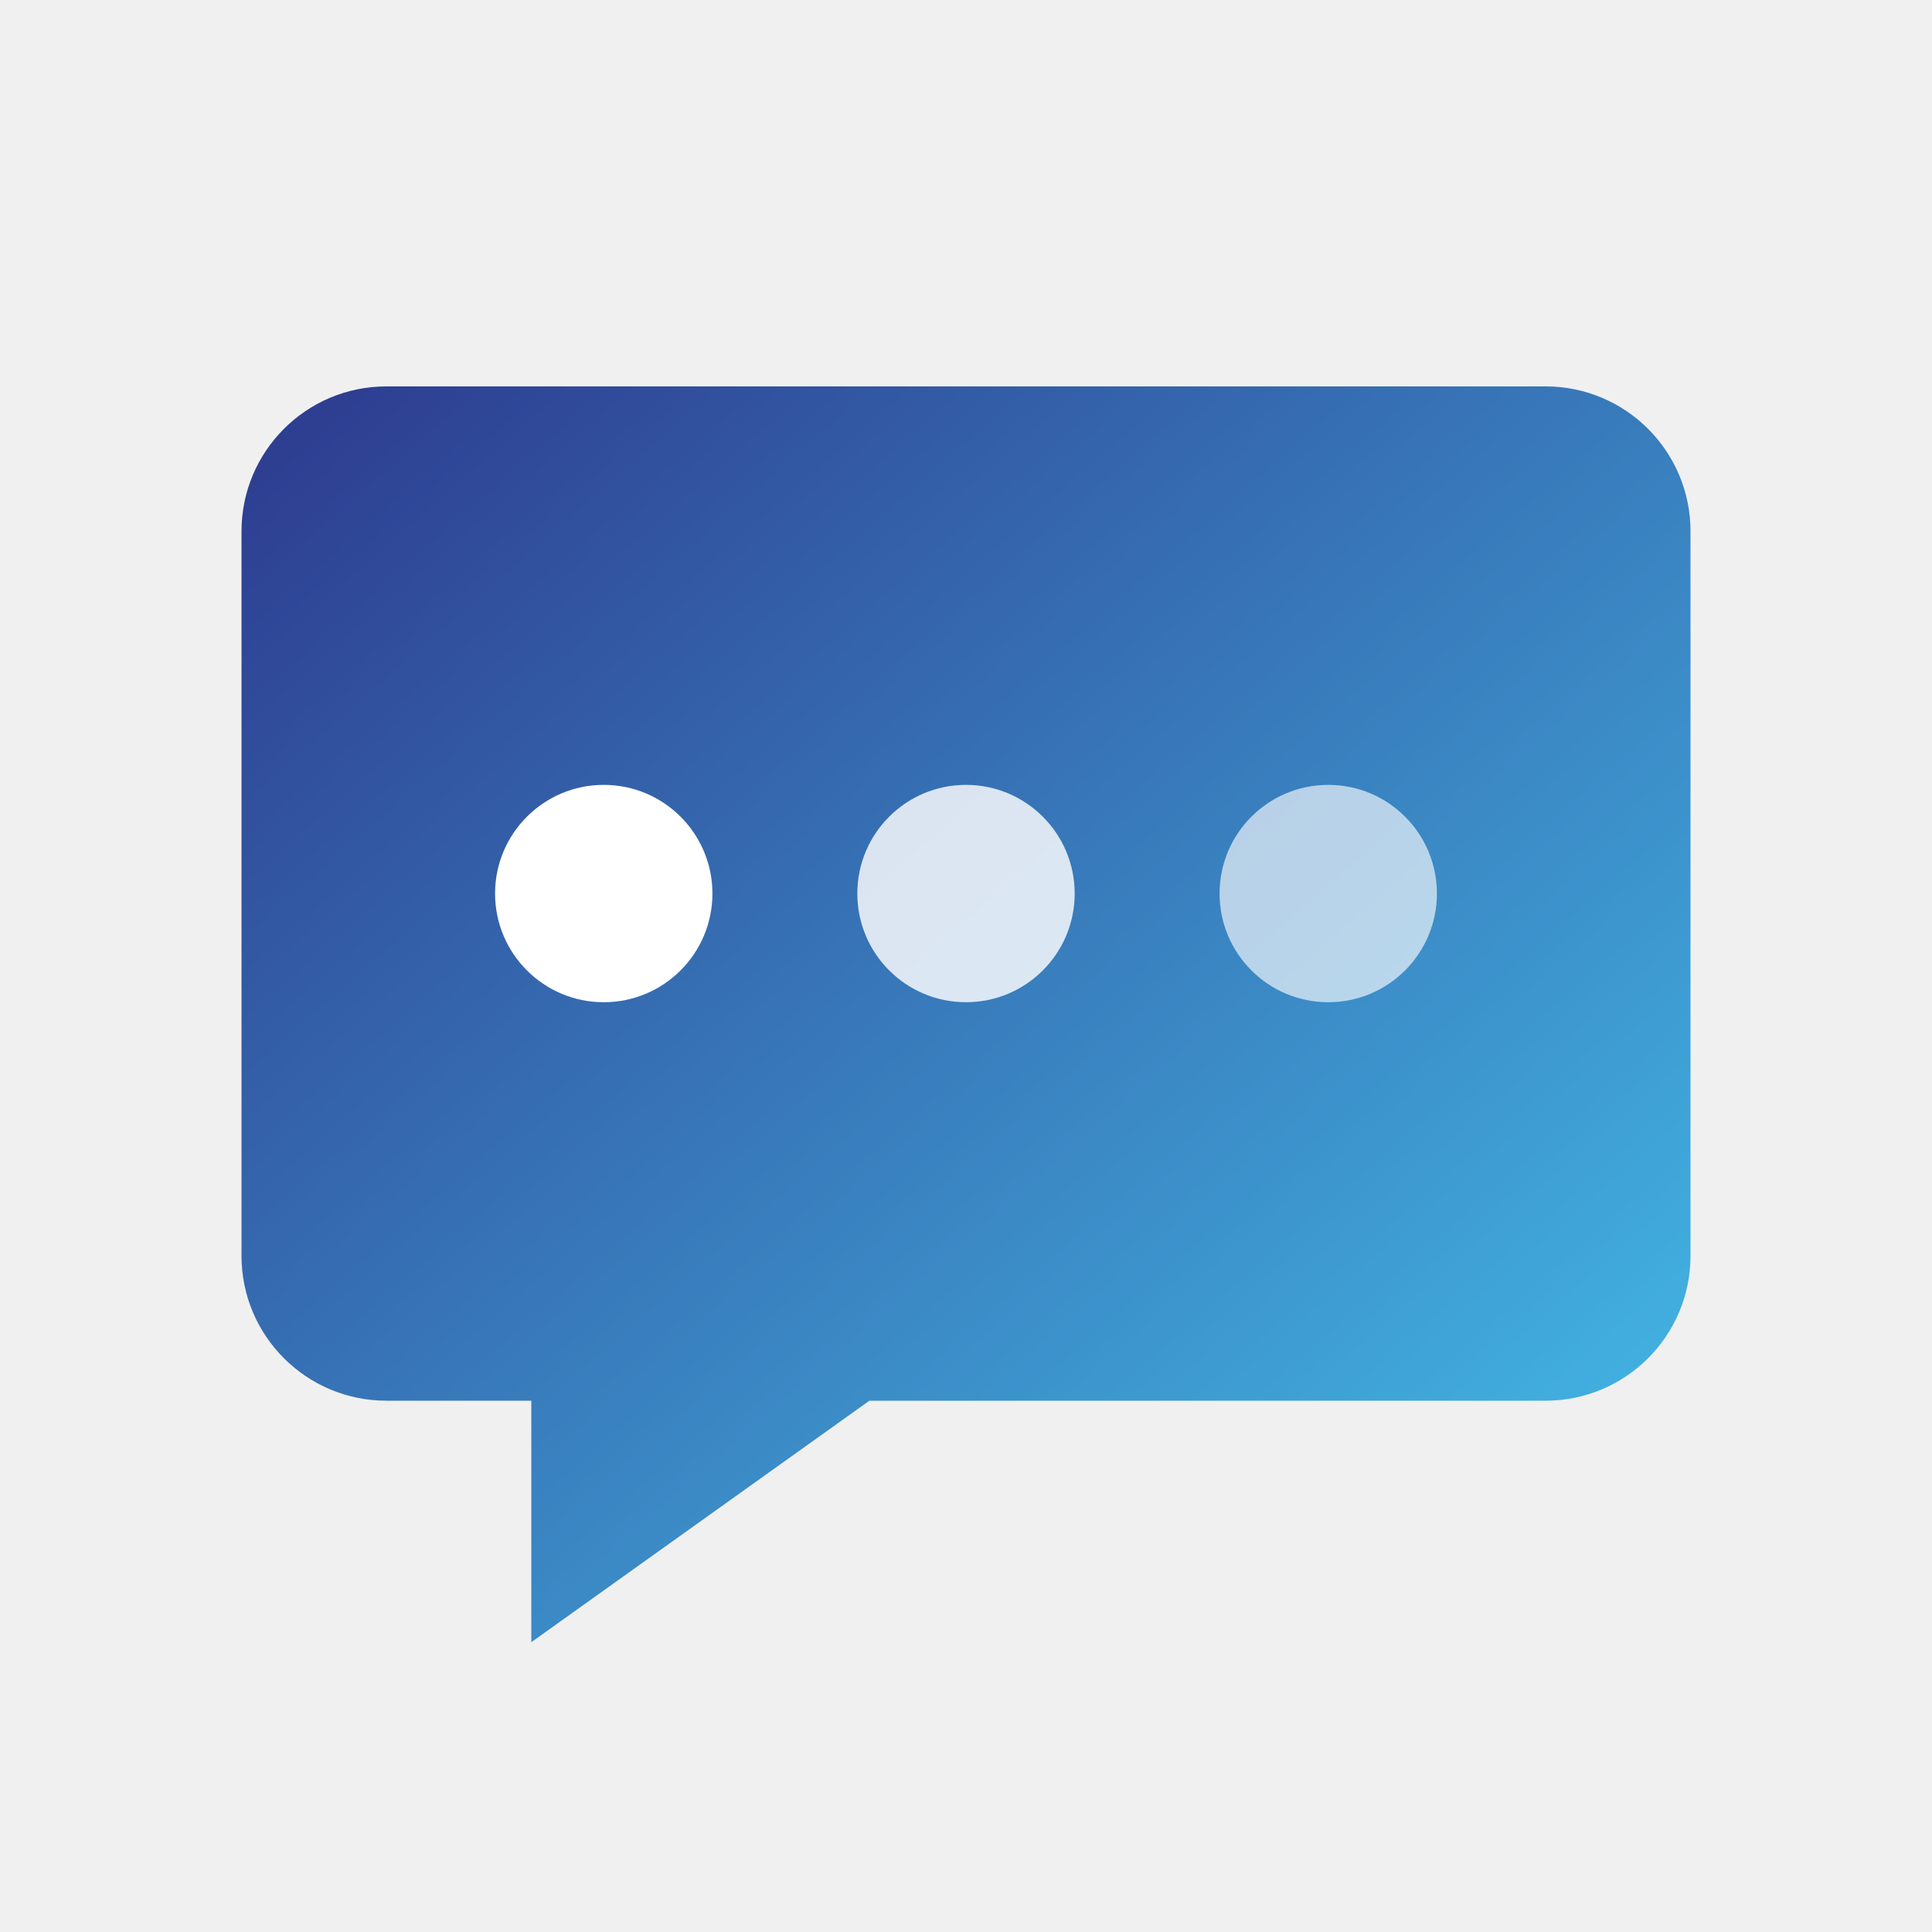
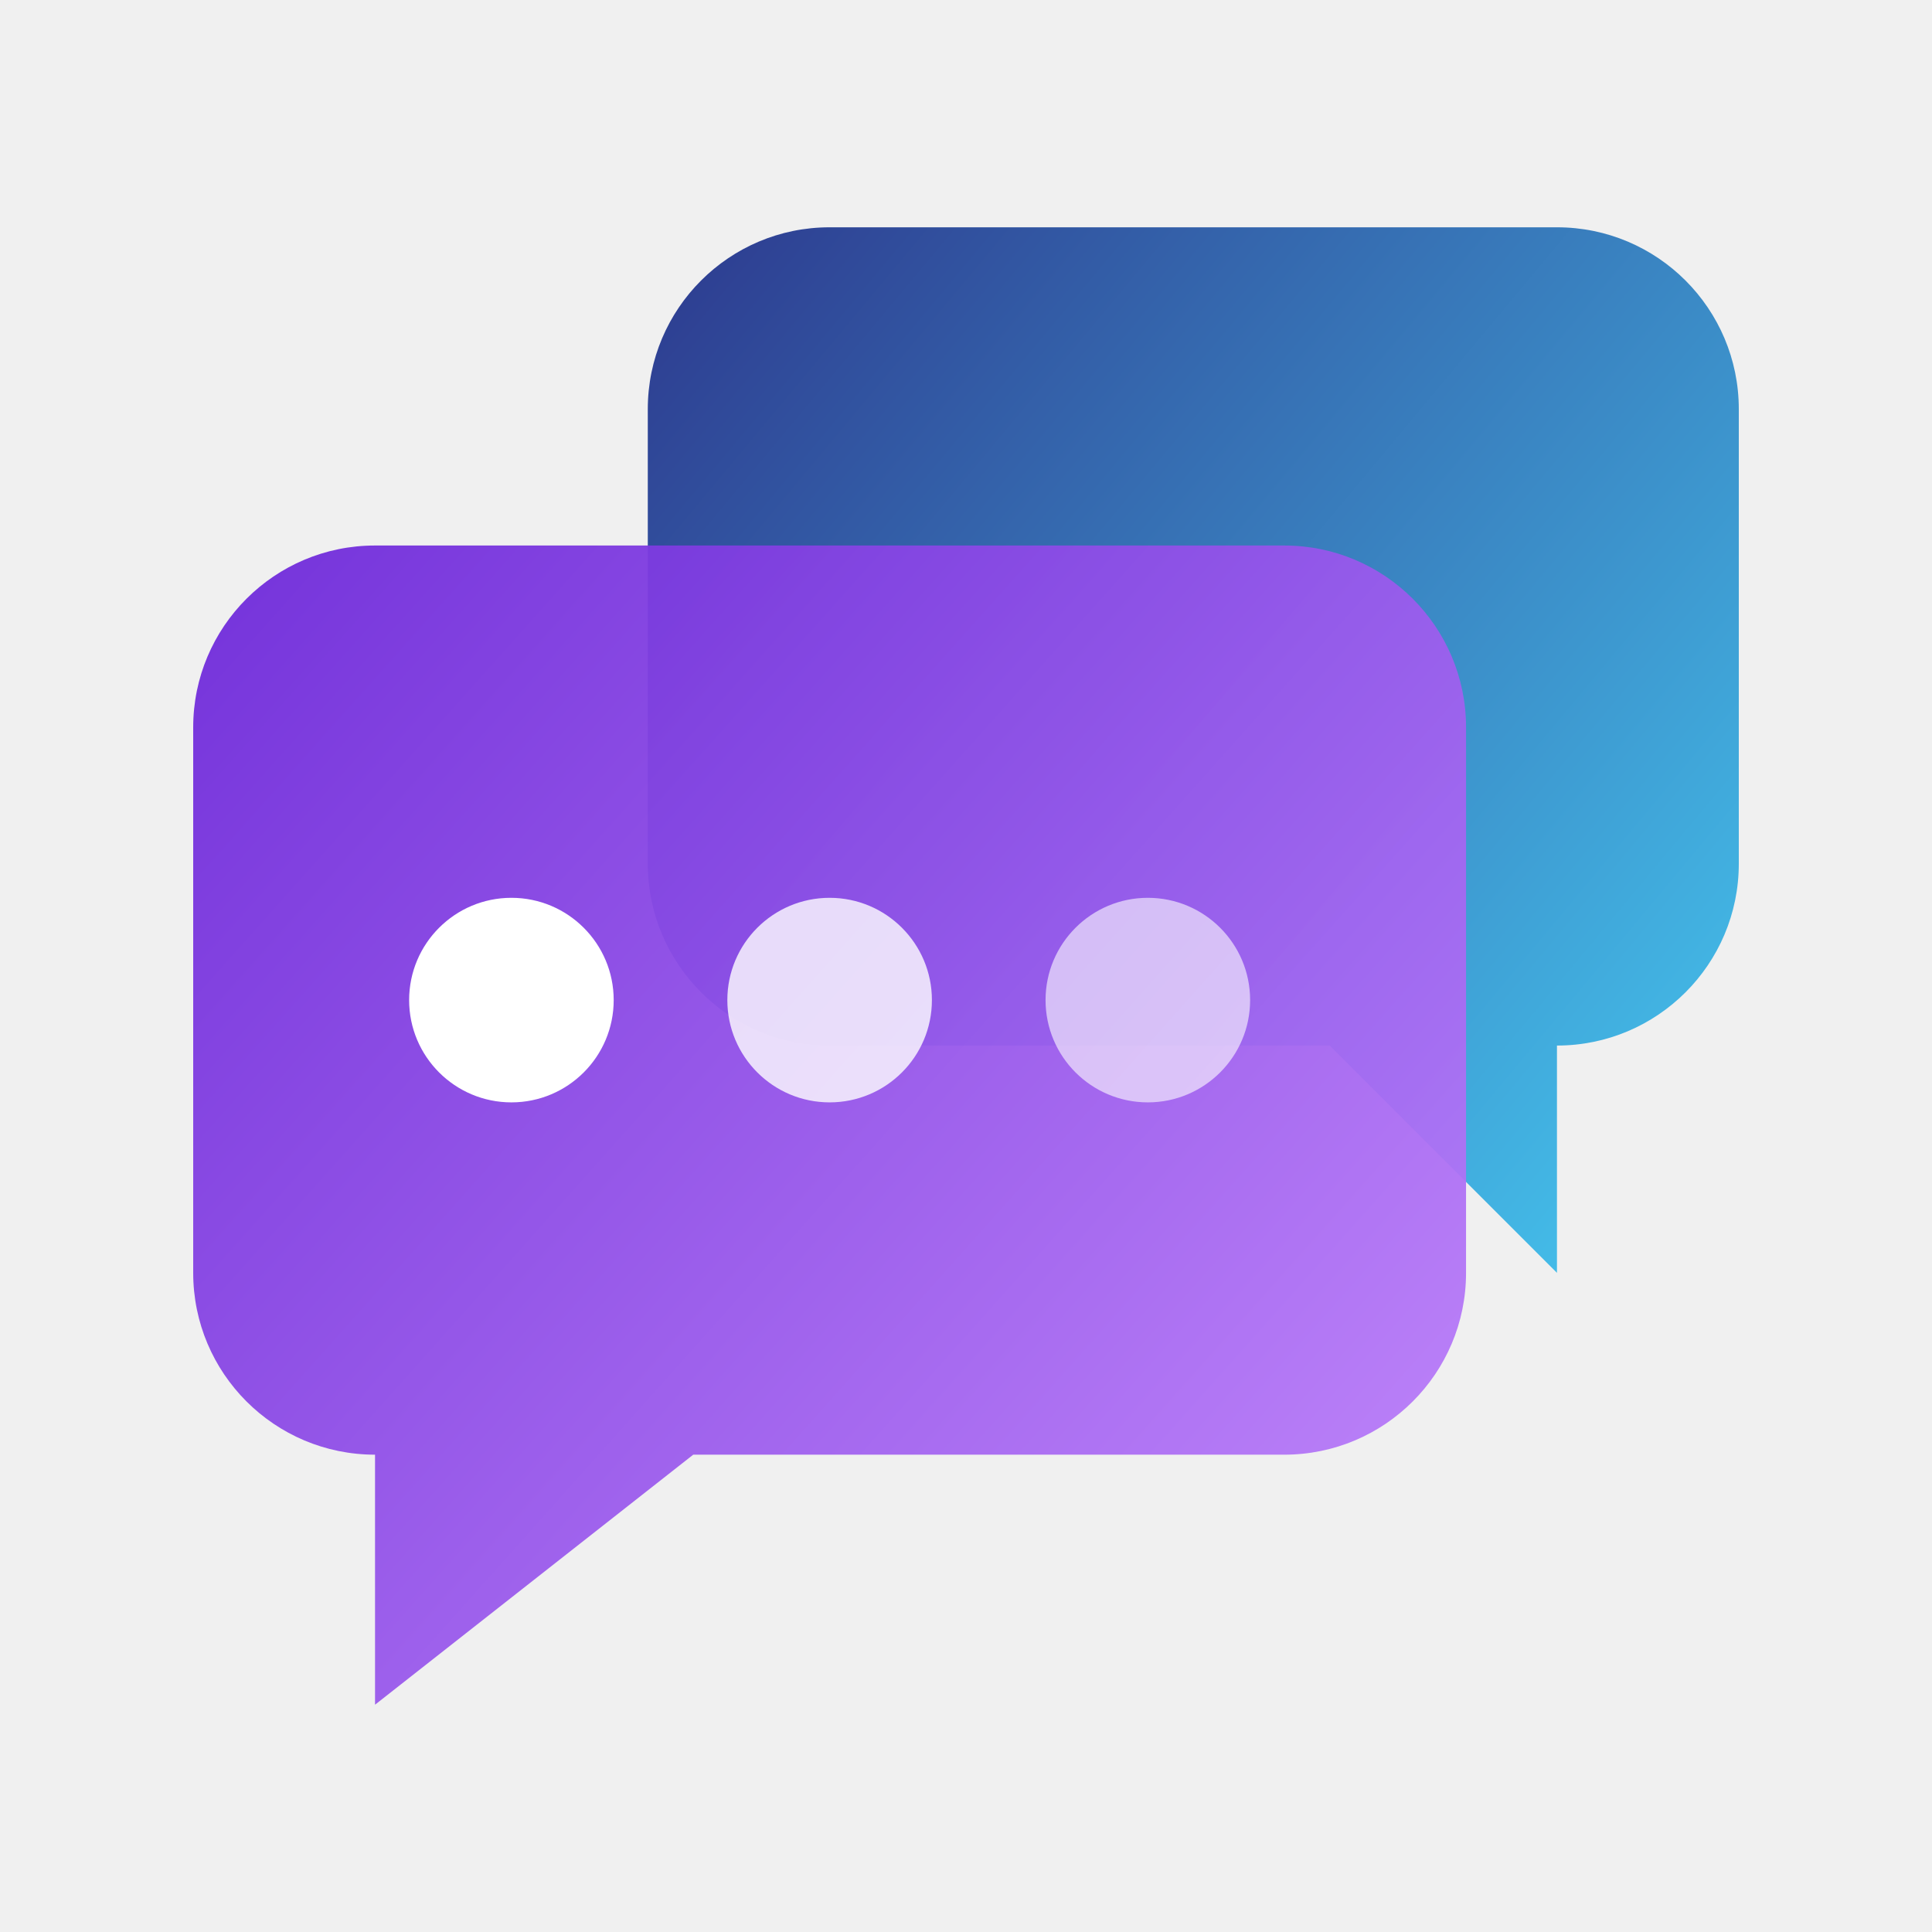
- <svg xmlns="http://www.w3.org/2000/svg" viewBox="0 0 80 80">
+ <svg xmlns="http://www.w3.org/2000/svg" viewBox="-2.5 -2 85 85">
  <defs>
-     <linearGradient id="chatGradient" x1="0%" y1="0%" x2="100%" y2="100%">
-       <stop offset="0%" stop-color="#2d398e" />
-       <stop offset="100%" stop-color="#44c0eb" />
+     <linearGradient id="ws" x1="26" y1="8" x2="74" y2="48" gradientUnits="userSpaceOnUse">
+       <stop offset="0" stop-color="#2d398e" />
+       <stop offset="1" stop-color="#44c0eb" />
+     </linearGradient>
+     <linearGradient id="app" x1="6" y1="22" x2="62" y2="72" gradientUnits="userSpaceOnUse">
+       <stop offset="0" stop-color="#6d28d9" />
+       <stop offset="1" stop-color="#c084fc" />
    </linearGradient>
  </defs>
-   <path d="M16 16h48a6 6 0 0 1 6 6v30a6 6 0 0 1-6 6H36L22 68V58h-6a6 6 0 0 1-6-6V22a6 6 0 0 1 6-6Z" fill="url(#chatGradient)" />
-   <circle cx="25" cy="37" r="4.5" fill="#fff" />
-   <circle cx="40" cy="37" r="4.5" fill="#fff" opacity=".82" />
-   <circle cx="55" cy="37" r="4.5" fill="#fff" opacity=".64" />
+   <path fill="url(#ws)" d="M34 8H66A8 8 0 0 1 74 16V36A8 8 0 0 1 66 44V54L56 44H34A8 8 0 0 1 26 36V16A8 8 0 0 1 34 8Z" />
+   <path fill="url(#app)" fill-opacity=".95" d="M14 22H54A8 8 0 0 1 62 30V54A8 8 0 0 1 54 62H28L14 73V62A8 8 0 0 1 6 54V30A8 8 0 0 1 14 22Z" />
+   <g fill="#fff">
+     <circle cx="20" cy="42" r="4.5" />
+     <circle cx="34" cy="42" r="4.5" fill-opacity=".8" />
+     <circle cx="48" cy="42" r="4.5" fill-opacity=".6" />
+   </g>
</svg>
